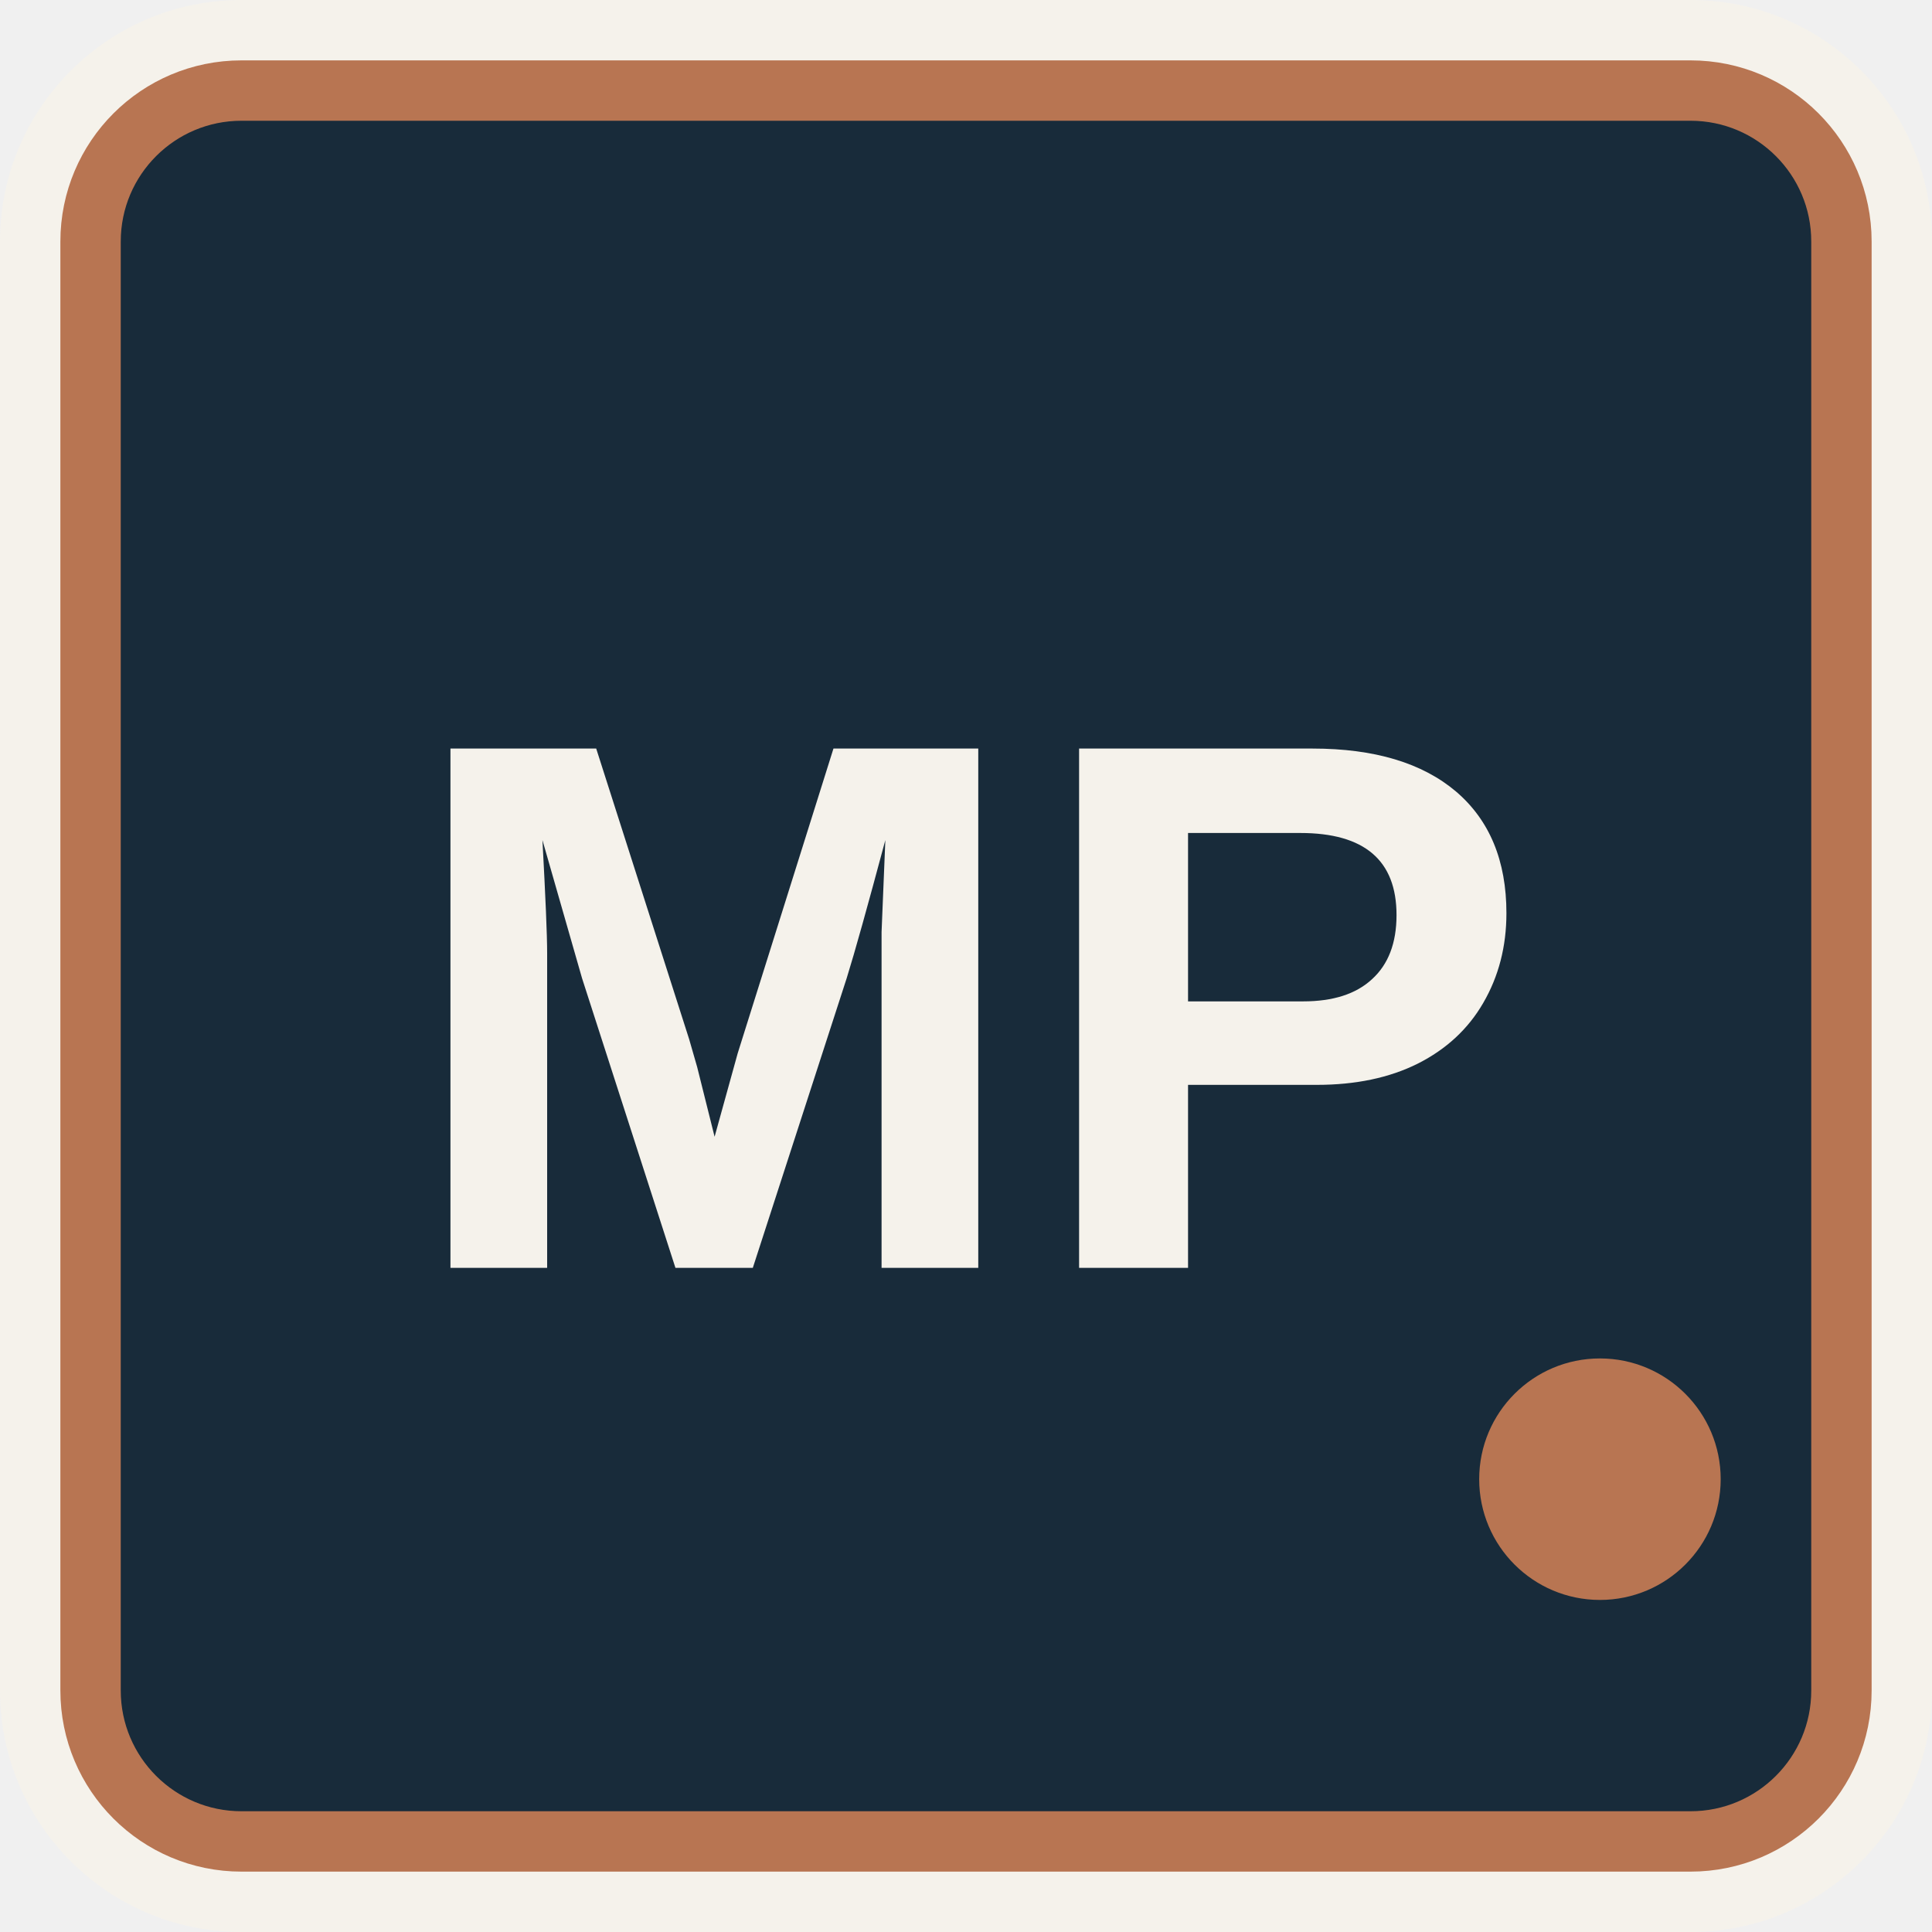
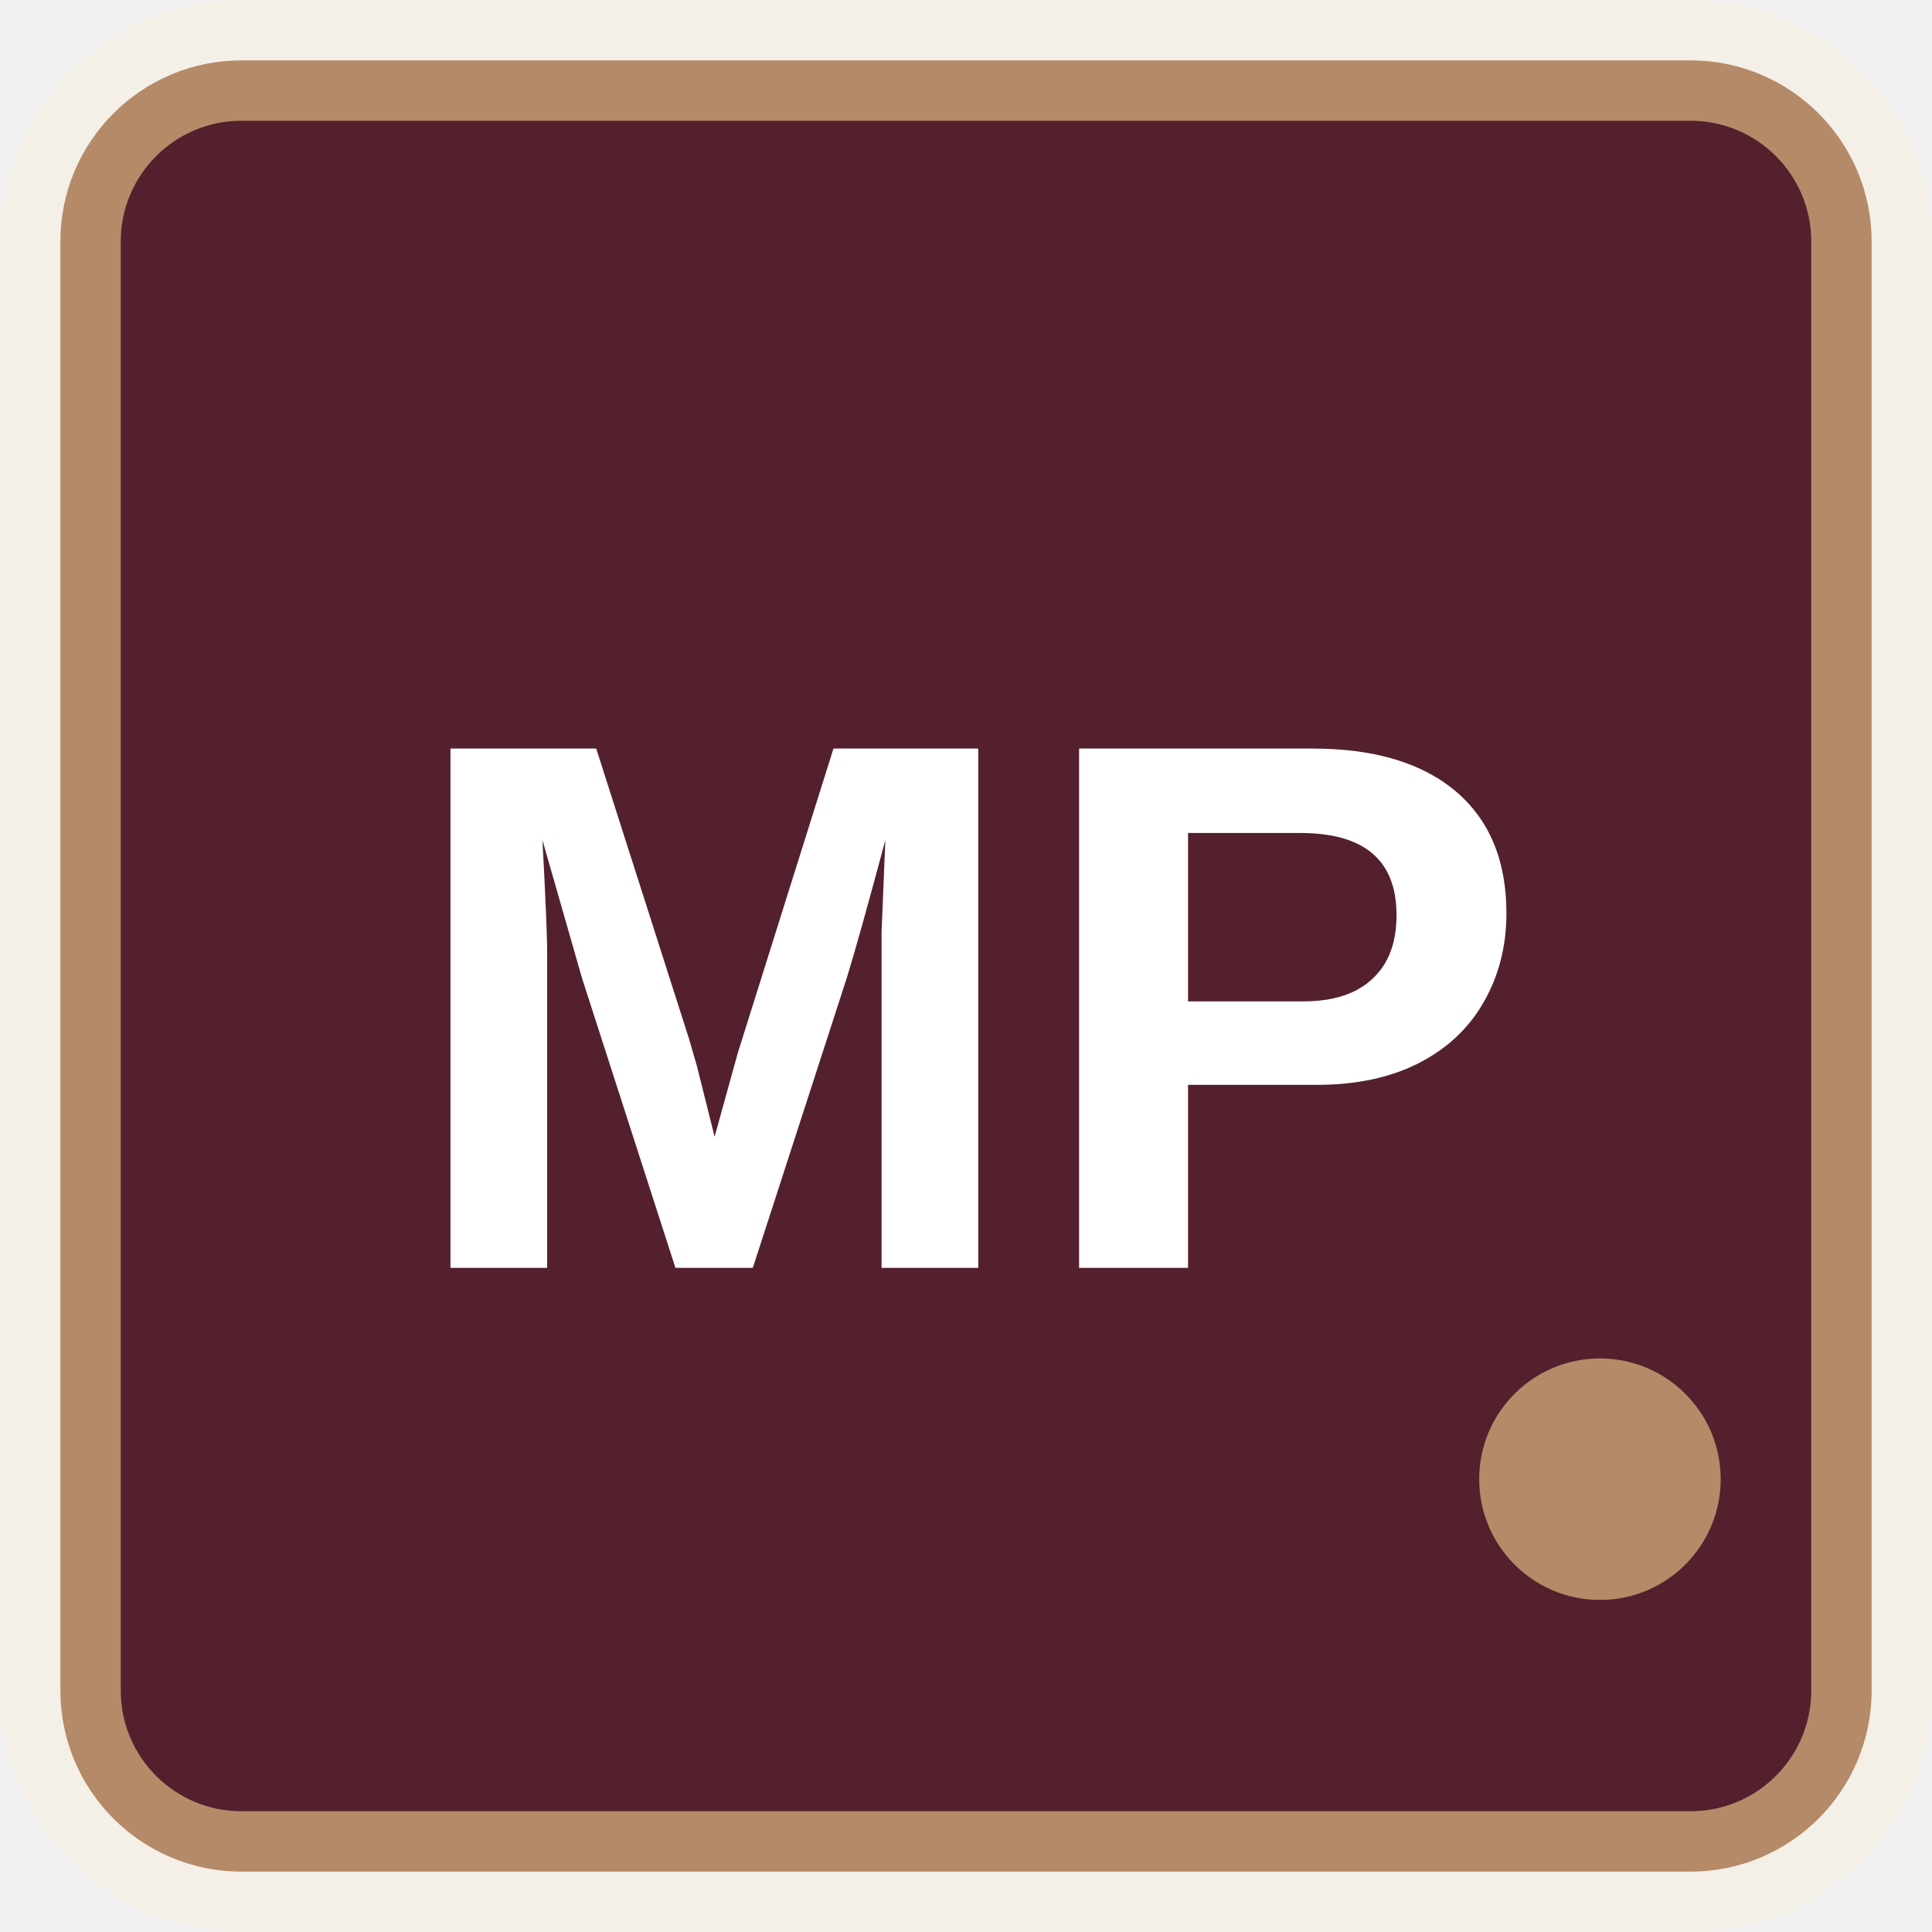
<svg xmlns="http://www.w3.org/2000/svg" viewBox="0 0 64 64">
-   <rect width="64" height="64" rx="8" fill="#F5F2EB" />
-   <rect x="3" y="3" width="58" height="58" rx="5" fill="#182B3A" stroke="#B87552" stroke-width="2" />
-   <text x="32" y="42" fill="#F5F2EB" font-family="Arial,sans-serif" font-size="25" font-weight="700" text-anchor="middle">MP</text>
-   <circle cx="53" cy="49" r="4" fill="#B87552" />
+   <rect width="64" height="64" rx="8" fill="#F4EFE7" />
+   <rect x="3" y="3" width="58" height="58" rx="5" fill="#54202D" stroke="#B58A68" stroke-width="2" />
+   <text x="32" y="42" fill="#FFFFFF" font-family="Arial,sans-serif" font-size="25" font-weight="700" text-anchor="middle">MP</text>
+   <circle cx="53" cy="49" r="4" fill="#B58A68" />
</svg>
